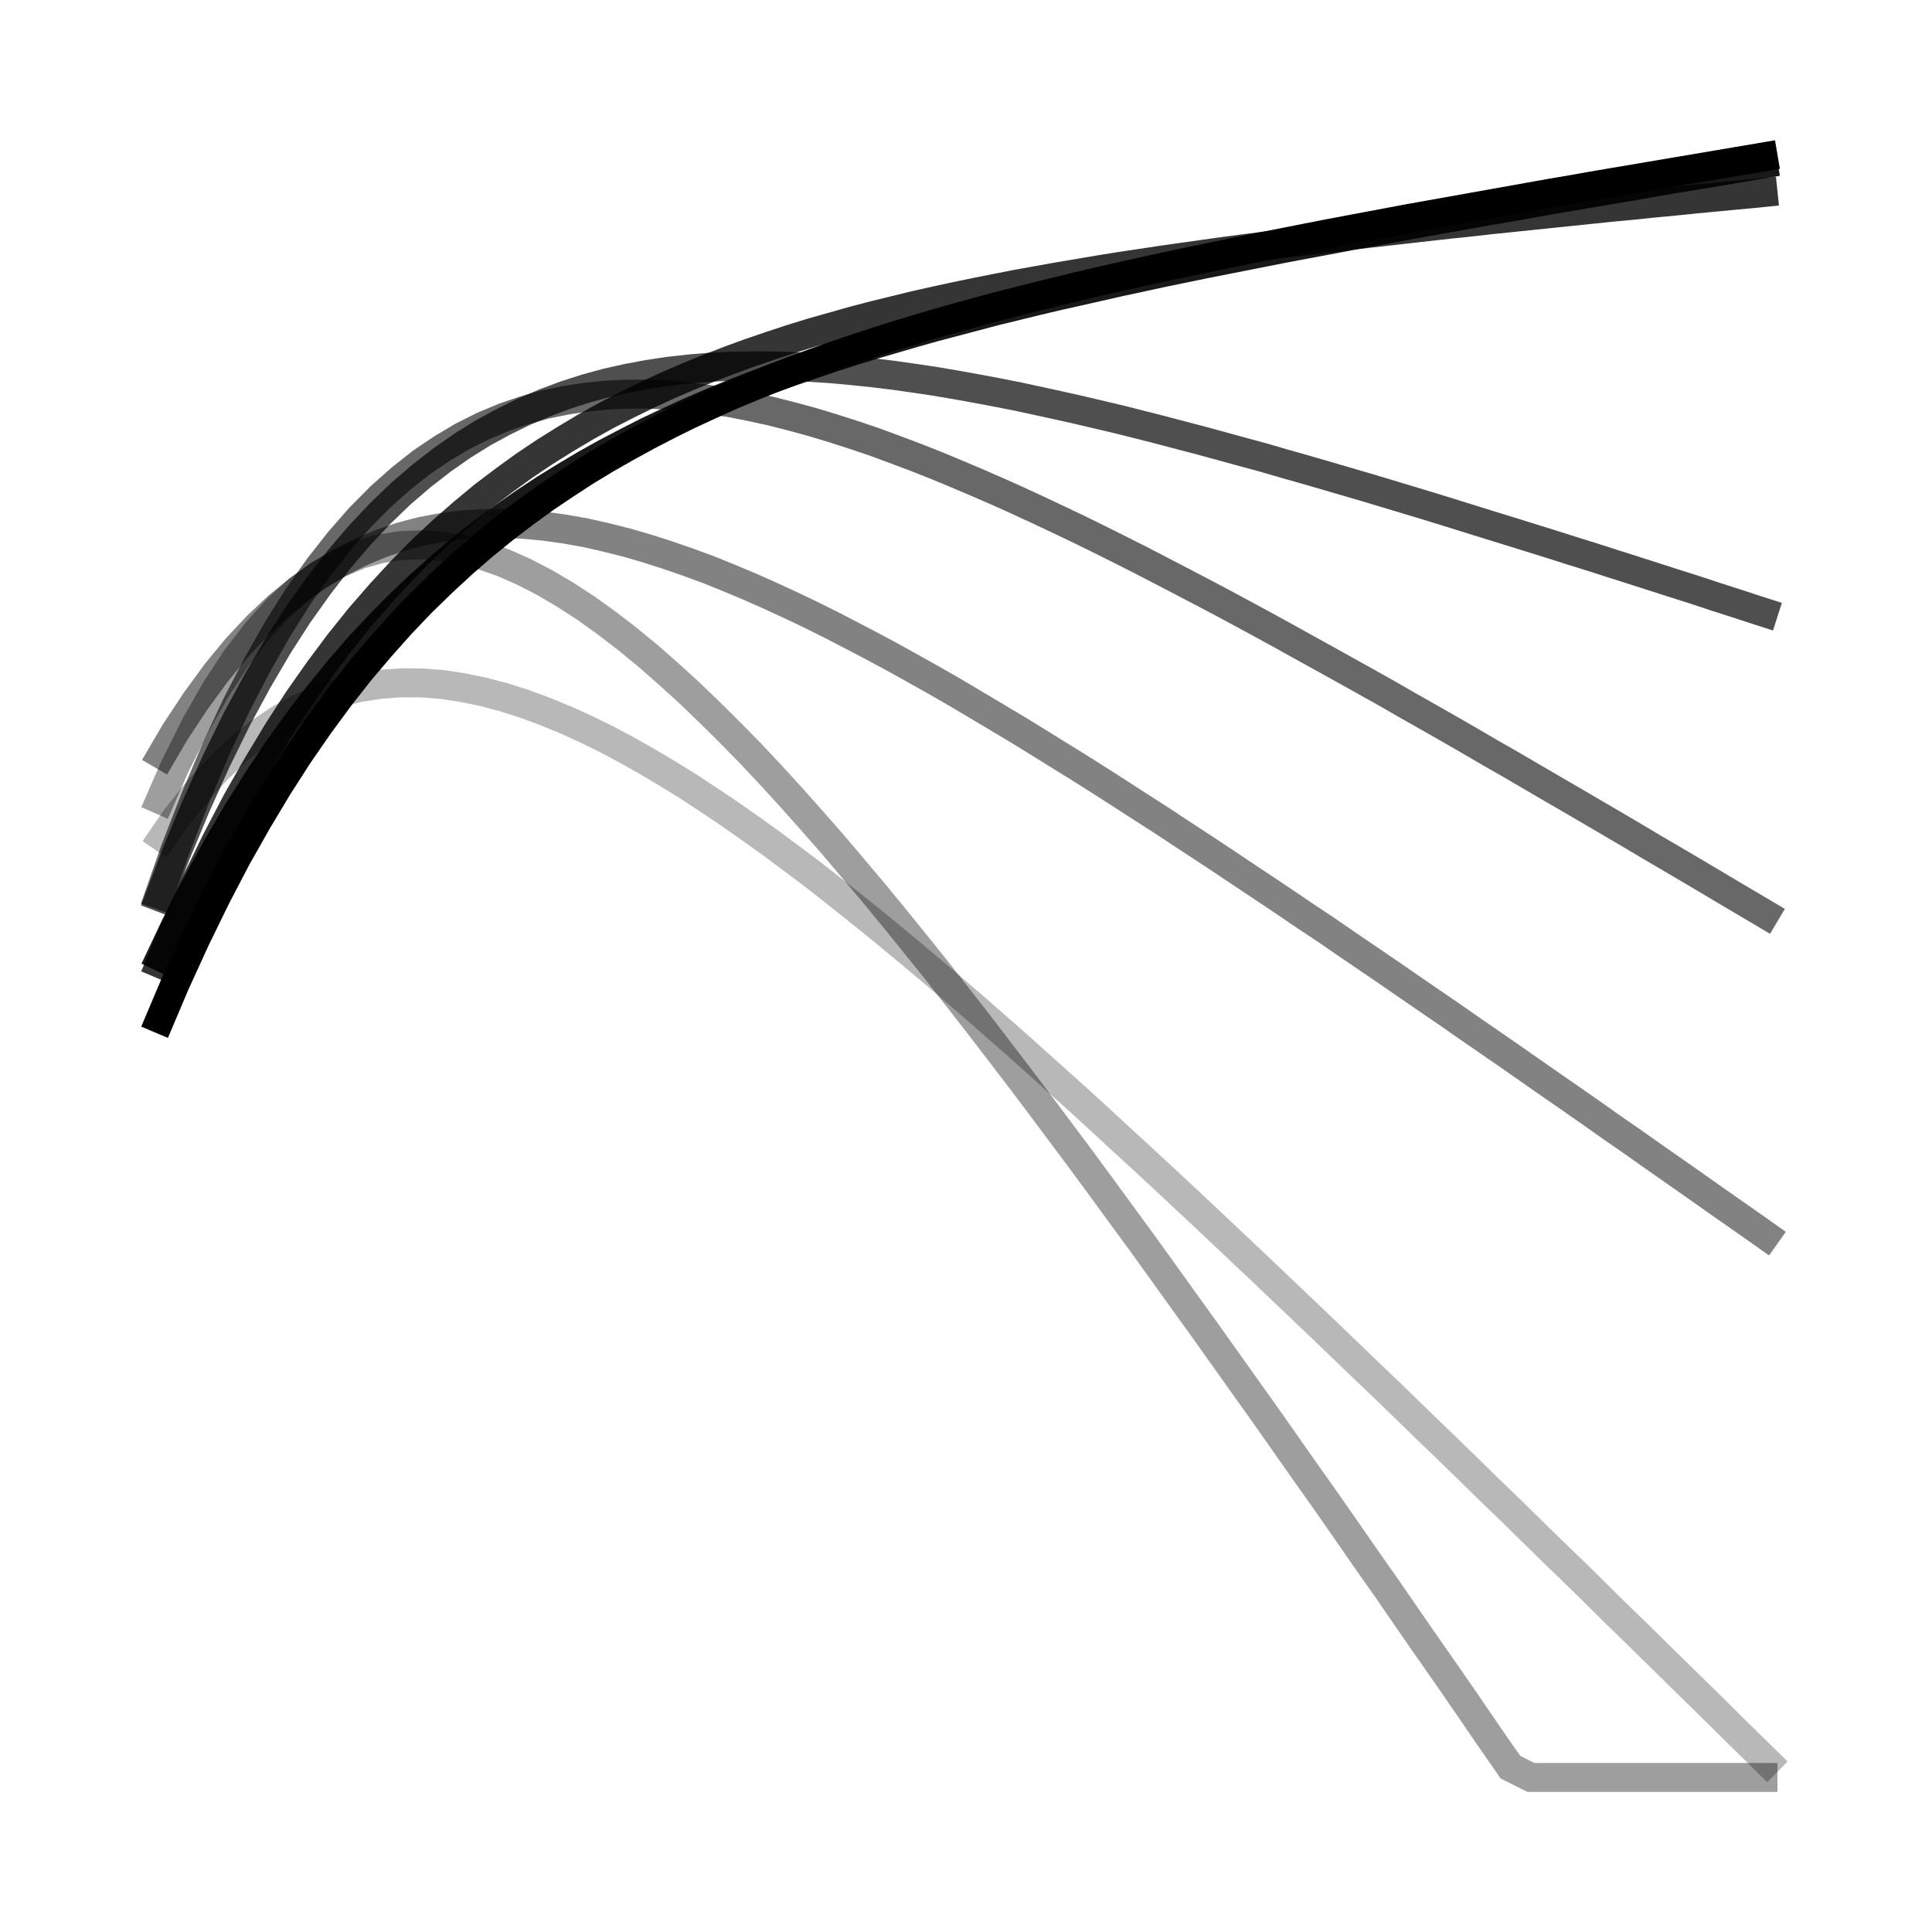
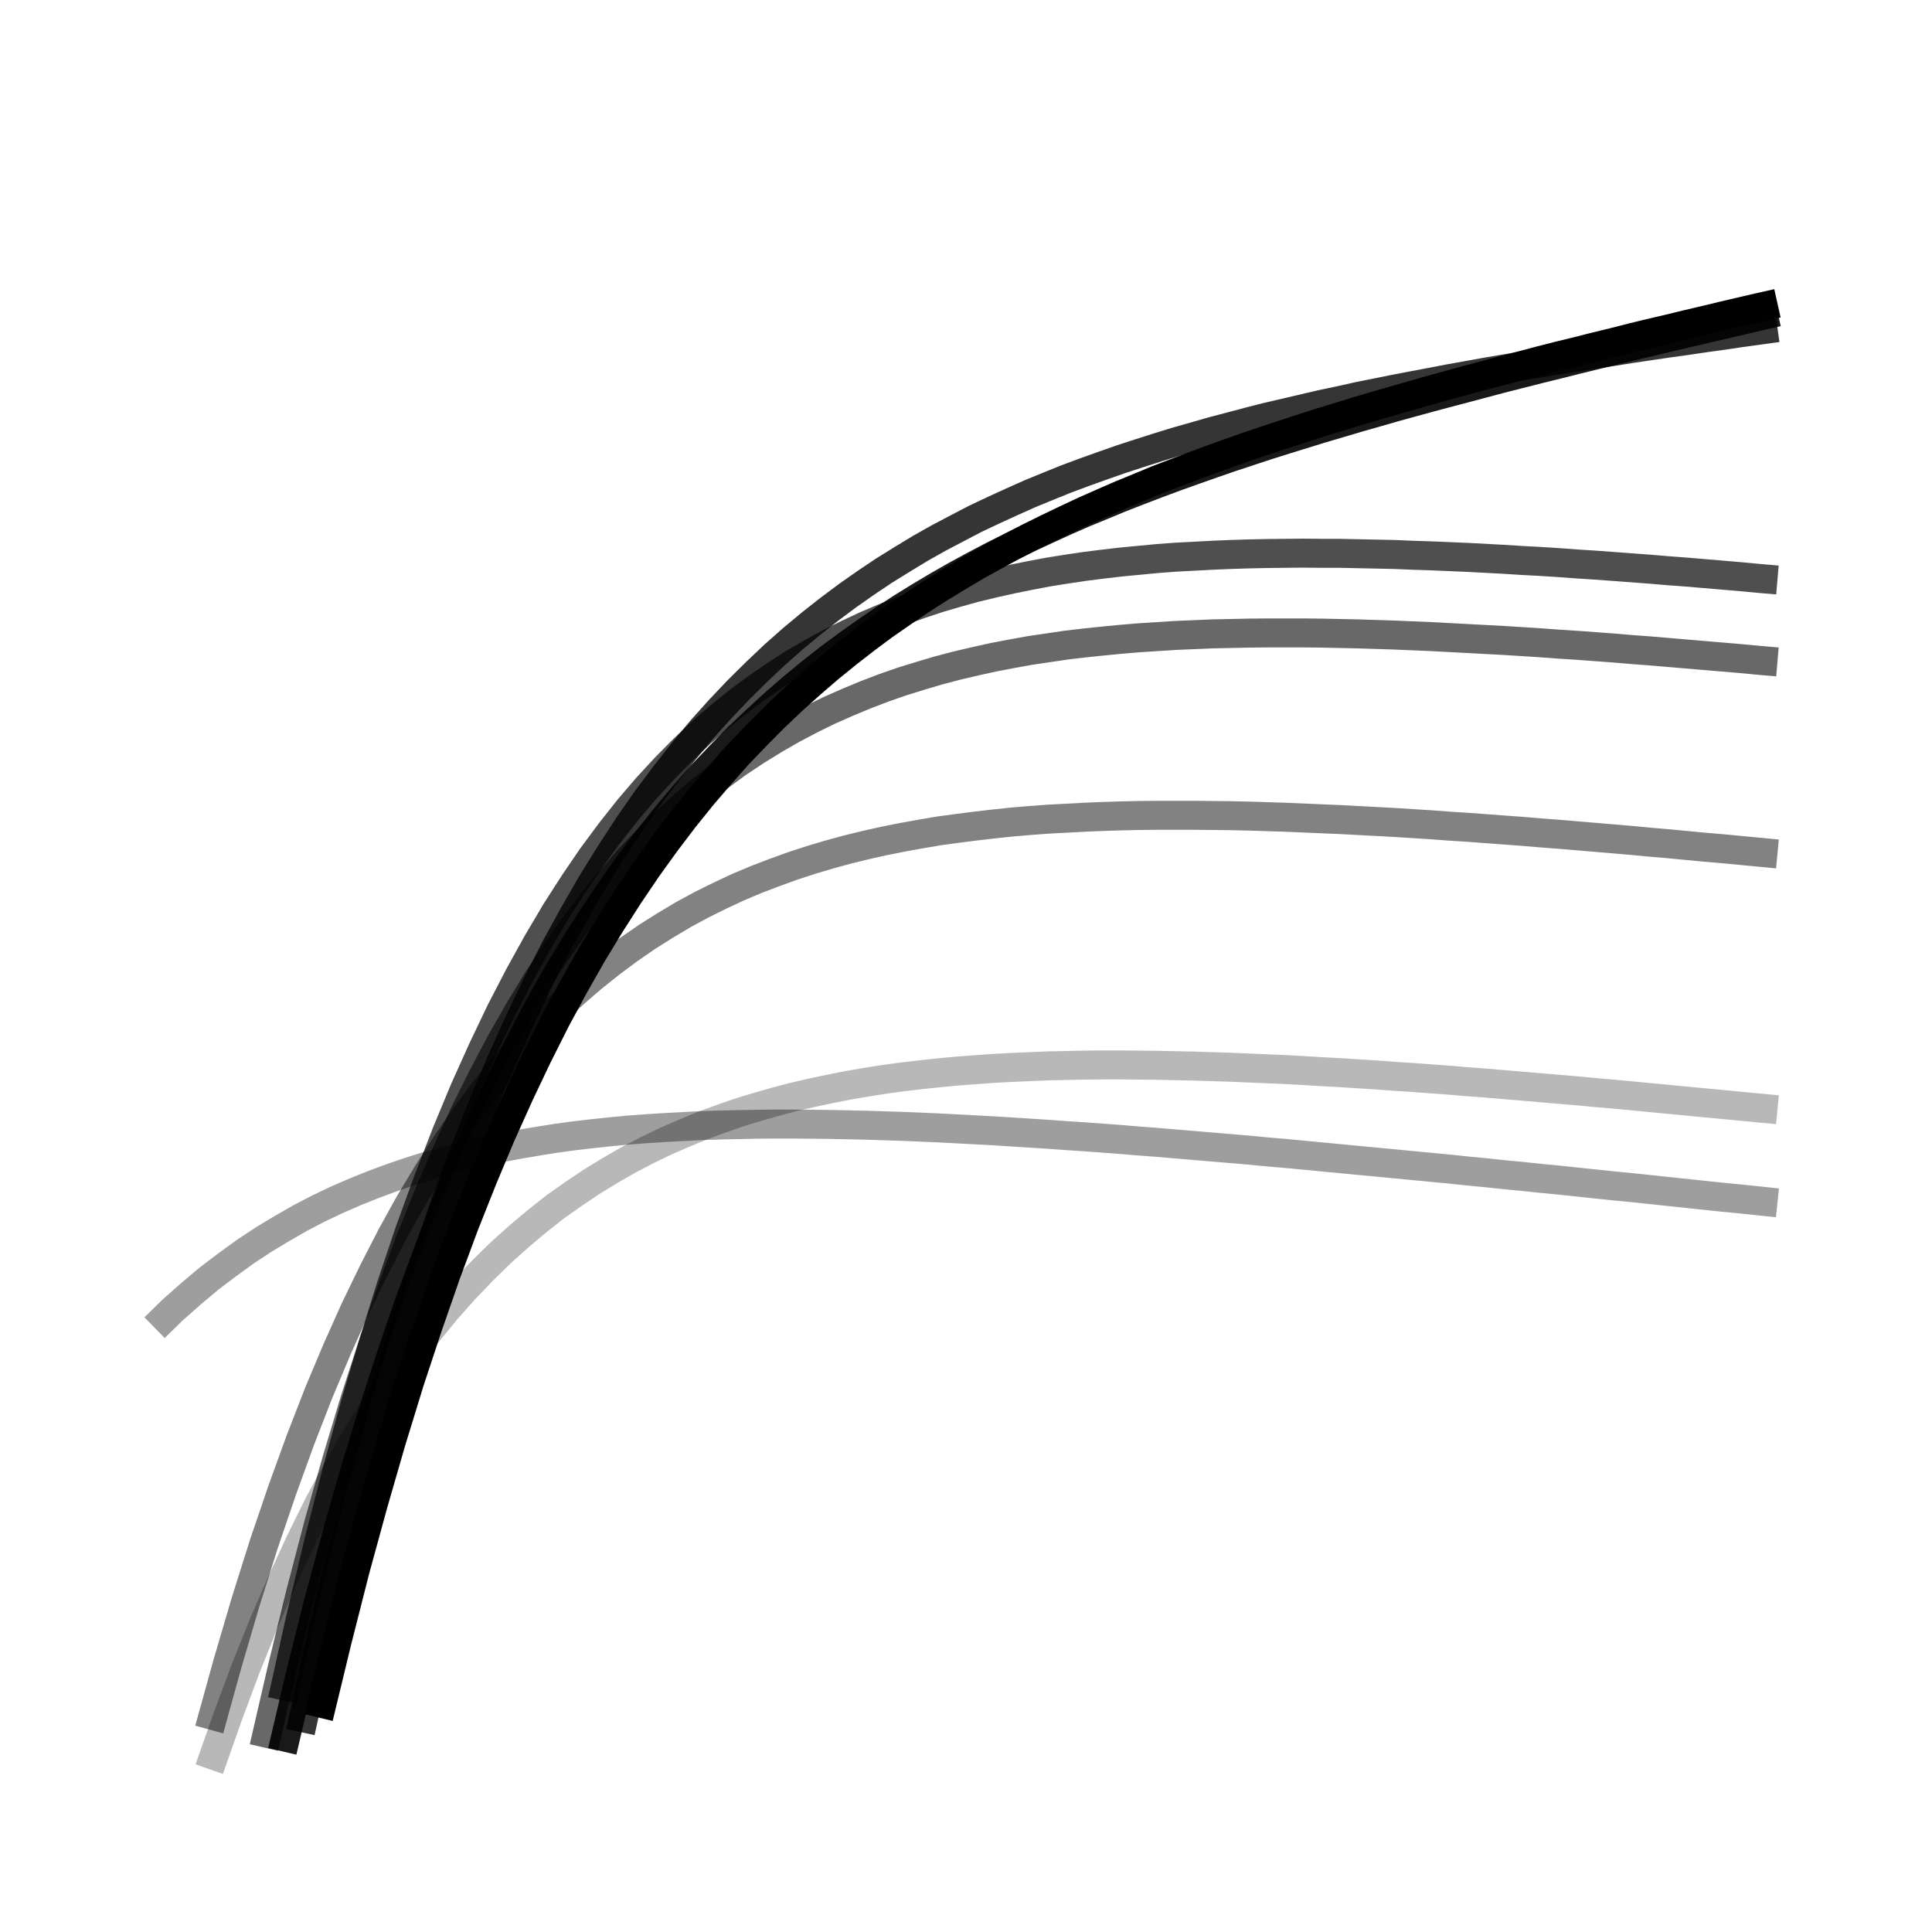
<svg xmlns="http://www.w3.org/2000/svg" viewBox="0 0 100 100" aria-hidden="true" focusable="false">
-   <path d="M8.00,53.43 L9.06,50.93 L10.13,48.59 L11.19,46.42 L12.25,44.39 L13.32,42.50 L14.38,40.73 L15.44,39.08 L16.51,37.53 L17.57,36.09 L18.63,34.74 L19.70,33.48 L20.76,32.29 L21.82,31.18 L22.89,30.14 L23.95,29.16 L25.01,28.24 L26.08,27.37 L27.14,26.56 L28.20,25.79 L29.27,25.07 L30.33,24.38 L31.39,23.74 L32.46,23.13 L33.52,22.55 L34.58,22.00 L35.65,21.47 L36.71,20.98 L37.77,20.50 L38.84,20.05 L39.90,19.62 L40.96,19.21 L42.03,18.82 L43.09,18.44 L44.15,18.08 L45.22,17.73 L46.28,17.39 L47.34,17.07 L48.41,16.75 L49.47,16.45 L50.53,16.16 L51.59,15.87 L52.66,15.60 L53.72,15.33 L54.78,15.07 L55.85,14.81 L56.91,14.56 L57.97,14.32 L59.04,14.08 L60.10,13.85 L61.16,13.62 L62.23,13.40 L63.29,13.18 L64.35,12.96 L65.42,12.75 L66.48,12.54 L67.54,12.33 L68.61,12.12 L69.67,11.92 L70.73,11.72 L71.80,11.52 L72.86,11.32 L73.92,11.13 L74.99,10.94 L76.05,10.75 L77.11,10.56 L78.18,10.37 L79.24,10.18 L80.30,9.99 L81.37,9.81 L82.43,9.62 L83.49,9.44 L84.56,9.26 L85.62,9.08 L86.68,8.90 L87.75,8.72 L88.81,8.54 L89.87,8.36 L90.94,8.18 L92.00,8.00" fill="none" stroke="currentColor" stroke-width="1.5" opacity="1.00" />
-   <path d="M8.00,50.20 L9.06,47.96 L10.13,45.87 L11.19,43.92 L12.25,42.10 L13.32,40.40 L14.38,38.81 L15.44,37.33 L16.51,35.94 L17.57,34.64 L18.63,33.42 L19.70,32.28 L20.76,31.21 L21.82,30.21 L22.89,29.26 L23.95,28.37 L25.01,27.54 L26.08,26.75 L27.14,26.01 L28.20,25.31 L29.27,24.65 L30.33,24.02 L31.39,23.43 L32.46,22.87 L33.52,22.33 L34.58,21.83 L35.65,21.34 L36.71,20.88 L37.77,20.44 L38.84,20.02 L39.90,19.62 L40.96,19.24 L42.03,18.87 L43.09,18.51 L44.15,18.17 L45.22,17.84 L46.28,17.53 L47.34,17.22 L48.41,16.92 L49.47,16.64 L50.53,16.36 L51.59,16.08 L52.66,15.82 L53.72,15.56 L54.78,15.31 L55.85,15.07 L56.91,14.83 L57.97,14.59 L59.04,14.36 L60.10,14.13 L61.16,13.91 L62.23,13.69 L63.29,13.48 L64.35,13.27 L65.42,13.06 L66.48,12.85 L67.54,12.65 L68.61,12.45 L69.67,12.25 L70.73,12.05 L71.80,11.86 L72.86,11.66 L73.92,11.47 L74.99,11.28 L76.05,11.09 L77.11,10.90 L78.18,10.72 L79.24,10.53 L80.30,10.34 L81.37,10.16 L82.43,9.98 L83.49,9.80 L84.56,9.62 L85.62,9.43 L86.68,9.25 L87.75,9.08 L88.81,8.90 L89.87,8.72 L90.94,8.54 L92.00,8.36" fill="none" stroke="currentColor" stroke-width="1.5" opacity="0.90" />
-   <path d="M8.00,50.57 L9.06,48.05 L10.13,45.70 L11.19,43.52 L12.25,41.49 L13.32,39.61 L14.38,37.85 L15.44,36.21 L16.51,34.69 L17.57,33.27 L18.63,31.95 L19.70,30.72 L20.76,29.57 L21.82,28.49 L22.89,27.49 L23.95,26.56 L25.01,25.68 L26.08,24.87 L27.14,24.10 L28.20,23.39 L29.27,22.72 L30.33,22.09 L31.39,21.50 L32.46,20.95 L33.52,20.43 L34.58,19.94 L35.65,19.48 L36.71,19.05 L37.77,18.64 L38.84,18.25 L39.90,17.89 L40.96,17.54 L42.03,17.21 L43.09,16.91 L44.15,16.61 L45.22,16.33 L46.28,16.07 L47.34,15.81 L48.41,15.57 L49.47,15.34 L50.53,15.12 L51.59,14.91 L52.66,14.70 L53.72,14.51 L54.78,14.32 L55.85,14.14 L56.91,13.96 L57.97,13.79 L59.04,13.63 L60.10,13.47 L61.16,13.32 L62.23,13.17 L63.29,13.02 L64.35,12.88 L65.42,12.74 L66.48,12.60 L67.54,12.47 L68.61,12.34 L69.67,12.21 L70.73,12.09 L71.80,11.97 L72.86,11.85 L73.92,11.73 L74.99,11.61 L76.05,11.50 L77.11,11.38 L78.18,11.27 L79.24,11.16 L80.30,11.05 L81.37,10.94 L82.43,10.83 L83.49,10.72 L84.56,10.62 L85.62,10.51 L86.68,10.41 L87.75,10.30 L88.81,10.20 L89.87,10.10 L90.94,10.00 L92.00,9.89" fill="none" stroke="currentColor" stroke-width="1.5" opacity="0.79" />
-   <path d="M8.00,47.13 L9.06,44.33 L10.13,41.76 L11.19,39.40 L12.25,37.24 L13.32,35.26 L14.38,33.45 L15.44,31.80 L16.51,30.30 L17.57,28.93 L18.63,27.69 L19.70,26.56 L20.76,25.54 L21.82,24.63 L22.89,23.80 L23.95,23.06 L25.01,22.40 L26.08,21.82 L27.14,21.30 L28.20,20.85 L29.27,20.45 L30.33,20.11 L31.39,19.82 L32.46,19.58 L33.52,19.38 L34.58,19.22 L35.65,19.10 L36.71,19.01 L37.77,18.96 L38.84,18.94 L39.90,18.94 L40.96,18.97 L42.03,19.02 L43.09,19.09 L44.15,19.19 L45.22,19.30 L46.28,19.43 L47.34,19.58 L48.41,19.74 L49.47,19.92 L50.53,20.11 L51.59,20.31 L52.66,20.52 L53.72,20.75 L54.78,20.98 L55.85,21.22 L56.91,21.47 L57.97,21.72 L59.04,21.99 L60.10,22.26 L61.16,22.54 L62.23,22.82 L63.29,23.11 L64.35,23.40 L65.42,23.69 L66.48,24.00 L67.54,24.30 L68.61,24.61 L69.67,24.92 L70.73,25.23 L71.80,25.55 L72.86,25.87 L73.92,26.19 L74.99,26.52 L76.05,26.85 L77.11,27.18 L78.18,27.51 L79.24,27.84 L80.30,28.17 L81.37,28.51 L82.43,28.84 L83.49,29.18 L84.56,29.52 L85.62,29.86 L86.68,30.20 L87.75,30.54 L88.81,30.89 L89.87,31.23 L90.94,31.58 L92.00,31.92" fill="none" stroke="currentColor" stroke-width="1.5" opacity="0.69" />
-   <path d="M8.00,47.02 L9.06,44.00 L10.13,41.25 L11.19,38.74 L12.25,36.47 L13.32,34.41 L14.38,32.54 L15.44,30.86 L16.51,29.35 L17.57,28.00 L18.63,26.79 L19.70,25.71 L20.76,24.77 L21.82,23.93 L22.89,23.21 L23.95,22.58 L25.01,22.05 L26.08,21.60 L27.14,21.24 L28.20,20.94 L29.27,20.72 L30.33,20.56 L31.39,20.45 L32.46,20.40 L33.52,20.40 L34.58,20.45 L35.65,20.54 L36.71,20.68 L37.77,20.84 L38.84,21.05 L39.90,21.28 L40.96,21.55 L42.03,21.84 L43.09,22.16 L44.15,22.50 L45.22,22.86 L46.28,23.25 L47.34,23.65 L48.41,24.07 L49.47,24.51 L50.53,24.96 L51.59,25.42 L52.66,25.90 L53.72,26.39 L54.78,26.89 L55.85,27.40 L56.91,27.92 L57.97,28.45 L59.04,28.99 L60.10,29.54 L61.16,30.09 L62.23,30.65 L63.29,31.21 L64.35,31.78 L65.42,32.36 L66.48,32.94 L67.54,33.53 L68.61,34.12 L69.67,34.71 L70.73,35.30 L71.80,35.90 L72.86,36.51 L73.92,37.11 L74.99,37.72 L76.05,38.33 L77.11,38.95 L78.18,39.56 L79.24,40.18 L80.30,40.80 L81.37,41.42 L82.43,42.04 L83.49,42.66 L84.56,43.29 L85.62,43.92 L86.68,44.54 L87.75,45.17 L88.81,45.80 L89.87,46.43 L90.94,47.06 L92.00,47.69" fill="none" stroke="currentColor" stroke-width="1.5" opacity="0.59" />
-   <path d="M8.00,39.71 L9.06,37.90 L10.13,36.28 L11.19,34.83 L12.25,33.54 L13.32,32.40 L14.38,31.40 L15.44,30.53 L16.51,29.77 L17.57,29.13 L18.63,28.59 L19.70,28.14 L20.76,27.78 L21.82,27.50 L22.89,27.30 L23.95,27.17 L25.01,27.10 L26.08,27.09 L27.14,27.14 L28.20,27.24 L29.27,27.39 L30.33,27.58 L31.39,27.82 L32.46,28.09 L33.52,28.40 L34.58,28.74 L35.65,29.11 L36.71,29.50 L37.77,29.93 L38.84,30.38 L39.90,30.85 L40.96,31.34 L42.03,31.85 L43.09,32.38 L44.15,32.93 L45.22,33.49 L46.28,34.06 L47.34,34.65 L48.41,35.25 L49.47,35.86 L50.53,36.49 L51.59,37.12 L52.66,37.76 L53.72,38.41 L54.78,39.07 L55.85,39.73 L56.91,40.40 L57.97,41.08 L59.04,41.77 L60.10,42.45 L61.16,43.15 L62.23,43.85 L63.29,44.55 L64.35,45.26 L65.42,45.97 L66.48,46.68 L67.54,47.40 L68.61,48.11 L69.67,48.84 L70.73,49.56 L71.80,50.29 L72.86,51.02 L73.92,51.75 L74.99,52.48 L76.05,53.22 L77.11,53.95 L78.18,54.69 L79.24,55.43 L80.30,56.17 L81.37,56.91 L82.43,57.65 L83.49,58.40 L84.56,59.14 L85.62,59.89 L86.68,60.63 L87.75,61.38 L88.81,62.13 L89.87,62.87 L90.94,63.62 L92.00,64.37" fill="none" stroke="currentColor" stroke-width="1.5" opacity="0.49" />
-   <path d="M8.00,42.08 L9.06,39.66 L10.13,37.52 L11.19,35.66 L12.25,34.05 L13.32,32.67 L14.38,31.50 L15.44,30.54 L16.51,29.76 L17.57,29.15 L18.63,28.70 L19.70,28.40 L20.76,28.24 L21.82,28.20 L22.89,28.28 L23.95,28.47 L25.01,28.76 L26.08,29.14 L27.14,29.61 L28.20,30.16 L29.27,30.79 L30.33,31.48 L31.39,32.24 L32.46,33.06 L33.52,33.93 L34.58,34.86 L35.65,35.83 L36.71,36.85 L37.77,37.90 L38.84,38.99 L39.90,40.12 L40.96,41.28 L42.03,42.48 L43.09,43.69 L44.15,44.94 L45.22,46.21 L46.28,47.50 L47.34,48.81 L48.41,50.14 L49.47,51.49 L50.53,52.85 L51.59,54.23 L52.66,55.63 L53.72,57.03 L54.78,58.45 L55.85,59.88 L56.91,61.32 L57.97,62.77 L59.04,64.23 L60.10,65.70 L61.16,67.18 L62.23,68.66 L63.29,70.15 L64.35,71.64 L65.42,73.14 L66.48,74.65 L67.54,76.16 L68.61,77.67 L69.67,79.19 L70.73,80.72 L71.80,82.24 L72.86,83.78 L73.92,85.31 L74.99,86.84 L76.05,88.38 L77.11,89.93 L78.18,91.47 L79.24,92.00 L80.30,92.00 L81.37,92.00 L82.43,92.00 L83.49,92.00 L84.56,92.00 L85.62,92.00 L86.68,92.00 L87.75,92.00 L88.81,92.00 L89.87,92.00 L90.94,92.00 L92.00,92.00" fill="none" stroke="currentColor" stroke-width="1.5" opacity="0.38" />
-   <path d="M8.00,43.96 L9.06,42.41 L10.13,41.06 L11.19,39.88 L12.25,38.86 L13.32,38.00 L14.38,37.28 L15.44,36.68 L16.51,36.21 L17.57,35.84 L18.63,35.58 L19.70,35.42 L20.76,35.34 L21.82,35.35 L22.89,35.43 L23.95,35.59 L25.01,35.81 L26.08,36.09 L27.14,36.43 L28.20,36.82 L29.27,37.26 L30.33,37.74 L31.39,38.26 L32.46,38.83 L33.52,39.43 L34.58,40.06 L35.65,40.72 L36.71,41.42 L37.77,42.13 L38.84,42.88 L39.90,43.64 L40.96,44.43 L42.03,45.23 L43.09,46.06 L44.15,46.90 L45.22,47.76 L46.28,48.63 L47.34,49.51 L48.41,50.41 L49.47,51.32 L50.53,52.23 L51.59,53.16 L52.66,54.10 L53.72,55.05 L54.78,56.00 L55.85,56.96 L56.91,57.93 L57.97,58.91 L59.04,59.89 L60.10,60.87 L61.16,61.86 L62.23,62.86 L63.29,63.86 L64.35,64.86 L65.42,65.87 L66.48,66.88 L67.54,67.89 L68.61,68.91 L69.67,69.93 L70.73,70.95 L71.80,71.97 L72.86,73.00 L73.92,74.03 L74.99,75.06 L76.05,76.09 L77.11,77.13 L78.18,78.16 L79.24,79.20 L80.30,80.24 L81.37,81.27 L82.43,82.31 L83.49,83.36 L84.56,84.40 L85.62,85.44 L86.68,86.48 L87.75,87.53 L88.81,88.57 L89.87,89.62 L90.94,90.67 L92.00,91.71" fill="none" stroke="currentColor" stroke-width="1.5" opacity="0.28" />
+   <path d="M16.49,88.90 L17.44,84.97 L18.38,81.27 L19.33,77.80 L20.27,74.55 L21.21,71.49 L22.16,68.62 L23.10,65.92 L24.04,63.39 L24.99,61.00 L25.93,58.76 L26.88,56.65 L27.82,54.67 L28.76,52.80 L29.71,51.04 L30.65,49.38 L31.60,47.82 L32.54,46.35 L33.48,44.96 L34.43,43.64 L35.37,42.40 L36.31,41.23 L37.26,40.12 L38.20,39.06 L39.15,38.07 L40.09,37.12 L41.03,36.23 L41.98,35.38 L42.92,34.57 L43.87,33.80 L44.81,33.07 L45.75,32.37 L46.70,31.71 L47.64,31.07 L48.58,30.47 L49.53,29.89 L50.47,29.33 L51.42,28.80 L52.36,28.29 L53.30,27.80 L54.25,27.33 L55.19,26.88 L56.13,26.44 L57.08,26.02 L58.02,25.61 L58.97,25.22 L59.91,24.83 L60.85,24.47 L61.80,24.11 L62.74,23.76 L63.69,23.42 L64.63,23.09 L65.57,22.77 L66.52,22.46 L67.46,22.15 L68.40,21.85 L69.35,21.56 L70.29,21.27 L71.24,20.99 L72.18,20.72 L73.12,20.45 L74.07,20.18 L75.01,19.92 L75.96,19.66 L76.90,19.41 L77.84,19.16 L78.79,18.91 L79.73,18.66 L80.67,18.42 L81.62,18.19 L82.56,17.95 L83.51,17.72 L84.45,17.48 L85.39,17.25 L86.34,17.03 L87.28,16.80 L88.22,16.58 L89.17,16.35 L90.11,16.13 L91.06,15.91 L92.00,15.70" fill="none" stroke="currentColor" stroke-width="1.5" opacity="1.00" />
+   <path d="M14.61,90.65 L15.55,86.65 L16.49,82.91 L17.44,79.39 L18.38,76.09 L19.33,72.99 L20.27,70.08 L21.21,67.34 L22.16,64.77 L23.10,62.36 L24.04,60.09 L24.99,57.95 L25.93,55.94 L26.88,54.05 L27.82,52.26 L28.76,50.58 L29.71,49.00 L30.65,47.51 L31.60,46.10 L32.54,44.77 L33.48,43.51 L34.43,42.32 L35.37,41.20 L36.31,40.13 L37.26,39.13 L38.20,38.17 L39.15,37.27 L40.09,36.41 L41.03,35.59 L41.98,34.81 L42.92,34.07 L43.87,33.37 L44.81,32.70 L45.75,32.06 L46.70,31.44 L47.64,30.86 L48.58,30.30 L49.53,29.76 L50.47,29.25 L51.42,28.75 L52.36,28.28 L53.30,27.82 L54.25,27.38 L55.19,26.95 L56.13,26.54 L57.08,26.15 L58.02,25.76 L58.97,25.39 L59.91,25.03 L60.85,24.68 L61.80,24.34 L62.74,24.01 L63.69,23.68 L64.63,23.37 L65.57,23.06 L66.52,22.76 L67.46,22.47 L68.40,22.18 L69.35,21.90 L70.29,21.62 L71.24,21.35 L72.18,21.08 L73.12,20.82 L74.07,20.56 L75.01,20.31 L75.96,20.06 L76.90,19.81 L77.84,19.56 L78.79,19.32 L79.73,19.08 L80.67,18.85 L81.62,18.61 L82.56,18.38 L83.51,18.15 L84.45,17.92 L85.39,17.70 L86.34,17.47 L87.28,17.25 L88.22,17.03 L89.17,16.81 L90.11,16.59 L91.06,16.37 L92.00,16.15" fill="none" stroke="currentColor" stroke-width="1.5" opacity="0.90" />
+   <path d="M15.55,89.65 L16.49,85.37 L17.44,81.37 L18.38,77.62 L19.33,74.11 L20.27,70.81 L21.21,67.73 L22.16,64.84 L23.10,62.13 L24.04,59.59 L24.99,57.20 L25.93,54.97 L26.88,52.87 L27.82,50.90 L28.76,49.05 L29.71,47.32 L30.65,45.69 L31.60,44.16 L32.54,42.72 L33.48,41.37 L34.43,40.10 L35.37,38.91 L36.31,37.78 L37.26,36.72 L38.20,35.73 L39.15,34.79 L40.09,33.90 L41.03,33.07 L41.98,32.28 L42.92,31.54 L43.87,30.83 L44.81,30.17 L45.75,29.54 L46.70,28.95 L47.64,28.38 L48.58,27.85 L49.53,27.35 L50.47,26.86 L51.42,26.41 L52.36,25.98 L53.30,25.56 L54.25,25.17 L55.19,24.79 L56.13,24.44 L57.08,24.10 L58.02,23.77 L58.97,23.46 L59.91,23.16 L60.85,22.87 L61.80,22.60 L62.74,22.33 L63.69,22.08 L64.63,21.83 L65.57,21.59 L66.52,21.37 L67.46,21.15 L68.40,20.93 L69.35,20.73 L70.29,20.52 L71.24,20.33 L72.18,20.14 L73.12,19.96 L74.07,19.78 L75.01,19.60 L75.96,19.43 L76.90,19.26 L77.84,19.10 L78.79,18.94 L79.73,18.79 L80.67,18.63 L81.62,18.48 L82.56,18.33 L83.51,18.19 L84.45,18.04 L85.39,17.90 L86.34,17.76 L87.28,17.63 L88.22,17.49 L89.17,17.36 L90.11,17.22 L91.06,17.09 L92.00,16.96" fill="none" stroke="currentColor" stroke-width="1.5" opacity="0.79" />
+   <path d="M14.61,88.01 L15.55,83.78 L16.49,79.83 L17.44,76.14 L18.38,72.70 L19.33,69.49 L20.27,66.49 L21.21,63.70 L22.16,61.09 L23.10,58.66 L24.04,56.40 L24.99,54.29 L25.93,52.32 L26.88,50.49 L27.82,48.79 L28.76,47.20 L29.71,45.72 L30.65,44.34 L31.60,43.06 L32.54,41.87 L33.48,40.77 L34.43,39.74 L35.37,38.79 L36.31,37.90 L37.26,37.08 L38.20,36.32 L39.15,35.62 L40.09,34.97 L41.03,34.36 L41.98,33.81 L42.92,33.29 L43.87,32.82 L44.81,32.38 L45.75,31.98 L46.70,31.61 L47.64,31.27 L48.58,30.96 L49.53,30.68 L50.47,30.42 L51.42,30.19 L52.36,29.98 L53.30,29.79 L54.25,29.61 L55.19,29.46 L56.13,29.32 L57.08,29.20 L58.02,29.09 L58.97,29.00 L59.91,28.91 L60.85,28.84 L61.80,28.79 L62.74,28.74 L63.69,28.70 L64.63,28.67 L65.57,28.65 L66.52,28.64 L67.46,28.63 L68.40,28.64 L69.35,28.64 L70.29,28.66 L71.24,28.68 L72.18,28.70 L73.12,28.74 L74.07,28.77 L75.01,28.81 L75.96,28.85 L76.90,28.90 L77.84,28.95 L78.79,29.01 L79.73,29.06 L80.67,29.12 L81.62,29.19 L82.56,29.25 L83.51,29.32 L84.45,29.39 L85.39,29.46 L86.34,29.54 L87.28,29.61 L88.22,29.69 L89.17,29.77 L90.11,29.85 L91.06,29.94 L92.00,30.02" fill="none" stroke="currentColor" stroke-width="1.5" opacity="0.69" />
+   <path d="M13.66,90.45 L14.61,86.33 L15.55,82.48 L16.49,78.89 L17.44,75.54 L18.38,72.42 L19.33,69.50 L20.27,66.79 L21.21,64.25 L22.16,61.89 L23.10,59.68 L24.04,57.63 L24.99,55.72 L25.93,53.94 L26.88,52.28 L27.82,50.73 L28.76,49.30 L29.71,47.96 L30.65,46.71 L31.60,45.56 L32.54,44.48 L33.48,43.49 L34.43,42.56 L35.37,41.70 L36.31,40.90 L37.26,40.17 L38.20,39.48 L39.15,38.85 L40.09,38.27 L41.03,37.73 L41.98,37.23 L42.92,36.77 L43.87,36.35 L44.81,35.96 L45.75,35.60 L46.70,35.27 L47.64,34.98 L48.58,34.70 L49.53,34.45 L50.47,34.23 L51.42,34.02 L52.36,33.84 L53.30,33.67 L54.25,33.53 L55.19,33.39 L56.13,33.28 L57.08,33.18 L58.02,33.09 L58.97,33.01 L59.91,32.95 L60.85,32.89 L61.80,32.85 L62.74,32.81 L63.69,32.79 L64.63,32.77 L65.57,32.76 L66.52,32.76 L67.46,32.76 L68.40,32.77 L69.35,32.79 L70.29,32.81 L71.24,32.84 L72.18,32.87 L73.12,32.91 L74.07,32.95 L75.01,33.00 L75.96,33.05 L76.90,33.10 L77.84,33.15 L78.79,33.21 L79.73,33.27 L80.67,33.34 L81.62,33.40 L82.56,33.47 L83.51,33.54 L84.45,33.62 L85.39,33.69 L86.34,33.77 L87.28,33.85 L88.22,33.93 L89.17,34.01 L90.11,34.09 L91.06,34.18 L92.00,34.26" fill="none" stroke="currentColor" stroke-width="1.5" opacity="0.59" />
+   <path d="M10.83,89.52 L11.78,86.09 L12.72,82.89 L13.66,79.91 L14.61,77.12 L15.55,74.53 L16.49,72.11 L17.44,69.85 L18.38,67.75 L19.33,65.79 L20.27,63.96 L21.21,62.26 L22.16,60.68 L23.10,59.21 L24.04,57.84 L24.99,56.56 L25.93,55.38 L26.88,54.28 L27.82,53.25 L28.76,52.30 L29.71,51.42 L30.65,50.61 L31.60,49.85 L32.54,49.15 L33.48,48.50 L34.43,47.90 L35.37,47.34 L36.31,46.83 L37.26,46.36 L38.20,45.92 L39.15,45.52 L40.09,45.16 L41.03,44.82 L41.98,44.51 L42.92,44.23 L43.87,43.97 L44.81,43.74 L45.75,43.53 L46.70,43.34 L47.64,43.17 L48.58,43.01 L49.53,42.88 L50.47,42.76 L51.42,42.65 L52.36,42.55 L53.30,42.47 L54.25,42.40 L55.19,42.35 L56.13,42.30 L57.08,42.26 L58.02,42.23 L58.97,42.21 L59.91,42.20 L60.85,42.20 L61.80,42.20 L62.74,42.21 L63.69,42.22 L64.63,42.24 L65.57,42.27 L66.52,42.30 L67.46,42.34 L68.40,42.38 L69.35,42.42 L70.29,42.47 L71.24,42.52 L72.18,42.57 L73.12,42.63 L74.07,42.69 L75.01,42.76 L75.96,42.82 L76.90,42.89 L77.84,42.96 L78.79,43.03 L79.73,43.11 L80.67,43.18 L81.62,43.26 L82.56,43.34 L83.51,43.42 L84.45,43.50 L85.39,43.59 L86.34,43.67 L87.28,43.76 L88.22,43.85 L89.17,43.93 L90.11,44.02 L91.06,44.11 L92.00,44.20" fill="none" stroke="currentColor" stroke-width="1.5" opacity="0.49" />
+   <path d="M8.00,68.72 L8.94,67.80 L9.89,66.96 L10.83,66.17 L11.78,65.45 L12.72,64.77 L13.66,64.15 L14.61,63.58 L15.55,63.04 L16.49,62.55 L17.44,62.10 L18.38,61.69 L19.33,61.31 L20.27,60.96 L21.21,60.64 L22.16,60.34 L23.10,60.07 L24.04,59.83 L24.99,59.61 L25.93,59.41 L26.88,59.23 L27.82,59.07 L28.76,58.92 L29.71,58.79 L30.65,58.68 L31.60,58.58 L32.54,58.49 L33.48,58.42 L34.43,58.36 L35.37,58.31 L36.31,58.26 L37.26,58.23 L38.20,58.21 L39.15,58.19 L40.09,58.18 L41.03,58.18 L41.98,58.19 L42.92,58.20 L43.87,58.22 L44.81,58.24 L45.75,58.27 L46.70,58.30 L47.64,58.34 L48.58,58.38 L49.53,58.43 L50.47,58.48 L51.42,58.53 L52.36,58.59 L53.30,58.65 L54.25,58.71 L55.19,58.78 L56.13,58.84 L57.08,58.91 L58.02,58.98 L58.97,59.06 L59.91,59.13 L60.85,59.21 L61.80,59.29 L62.74,59.37 L63.69,59.45 L64.63,59.53 L65.57,59.62 L66.52,59.70 L67.46,59.79 L68.40,59.88 L69.35,59.97 L70.29,60.06 L71.24,60.15 L72.18,60.24 L73.12,60.33 L74.07,60.42 L75.01,60.51 L75.96,60.61 L76.90,60.70 L77.84,60.80 L78.79,60.89 L79.73,60.99 L80.67,61.08 L81.62,61.18 L82.56,61.28 L83.51,61.38 L84.45,61.47 L85.39,61.57 L86.34,61.67 L87.28,61.77 L88.22,61.87 L89.17,61.97 L90.11,62.06 L91.06,62.16 L92.00,62.26" fill="none" stroke="currentColor" stroke-width="1.5" opacity="0.38" />
+   <path d="M10.83,91.57 L11.78,88.87 L12.72,86.35 L13.66,84.01 L14.61,81.82 L15.55,79.78 L16.49,77.88 L17.44,76.12 L18.38,74.47 L19.33,72.94 L20.27,71.51 L21.21,70.18 L22.16,68.95 L23.10,67.80 L24.04,66.74 L24.99,65.75 L25.93,64.83 L26.88,63.98 L27.82,63.19 L28.76,62.45 L29.71,61.78 L30.65,61.15 L31.60,60.57 L32.54,60.03 L33.48,59.54 L34.43,59.08 L35.37,58.67 L36.31,58.28 L37.26,57.93 L38.20,57.60 L39.15,57.31 L40.09,57.04 L41.03,56.79 L41.98,56.57 L42.92,56.37 L43.87,56.18 L44.81,56.02 L45.75,55.87 L46.70,55.74 L47.64,55.63 L48.58,55.53 L49.53,55.44 L50.47,55.37 L51.42,55.30 L52.36,55.25 L53.30,55.21 L54.25,55.17 L55.19,55.15 L56.13,55.13 L57.08,55.12 L58.02,55.12 L58.97,55.13 L59.91,55.14 L60.85,55.16 L61.80,55.18 L62.74,55.21 L63.69,55.24 L64.63,55.28 L65.57,55.32 L66.52,55.36 L67.46,55.41 L68.40,55.47 L69.35,55.52 L70.29,55.58 L71.24,55.64 L72.18,55.71 L73.12,55.77 L74.07,55.84 L75.01,55.91 L75.96,55.99 L76.90,56.06 L77.84,56.14 L78.79,56.22 L79.73,56.30 L80.67,56.38 L81.62,56.46 L82.56,56.55 L83.51,56.63 L84.45,56.72 L85.39,56.81 L86.34,56.90 L87.28,56.99 L88.22,57.08 L89.17,57.17 L90.11,57.26 L91.06,57.35 L92.00,57.44" fill="none" stroke="currentColor" stroke-width="1.5" opacity="0.28" />
</svg>
